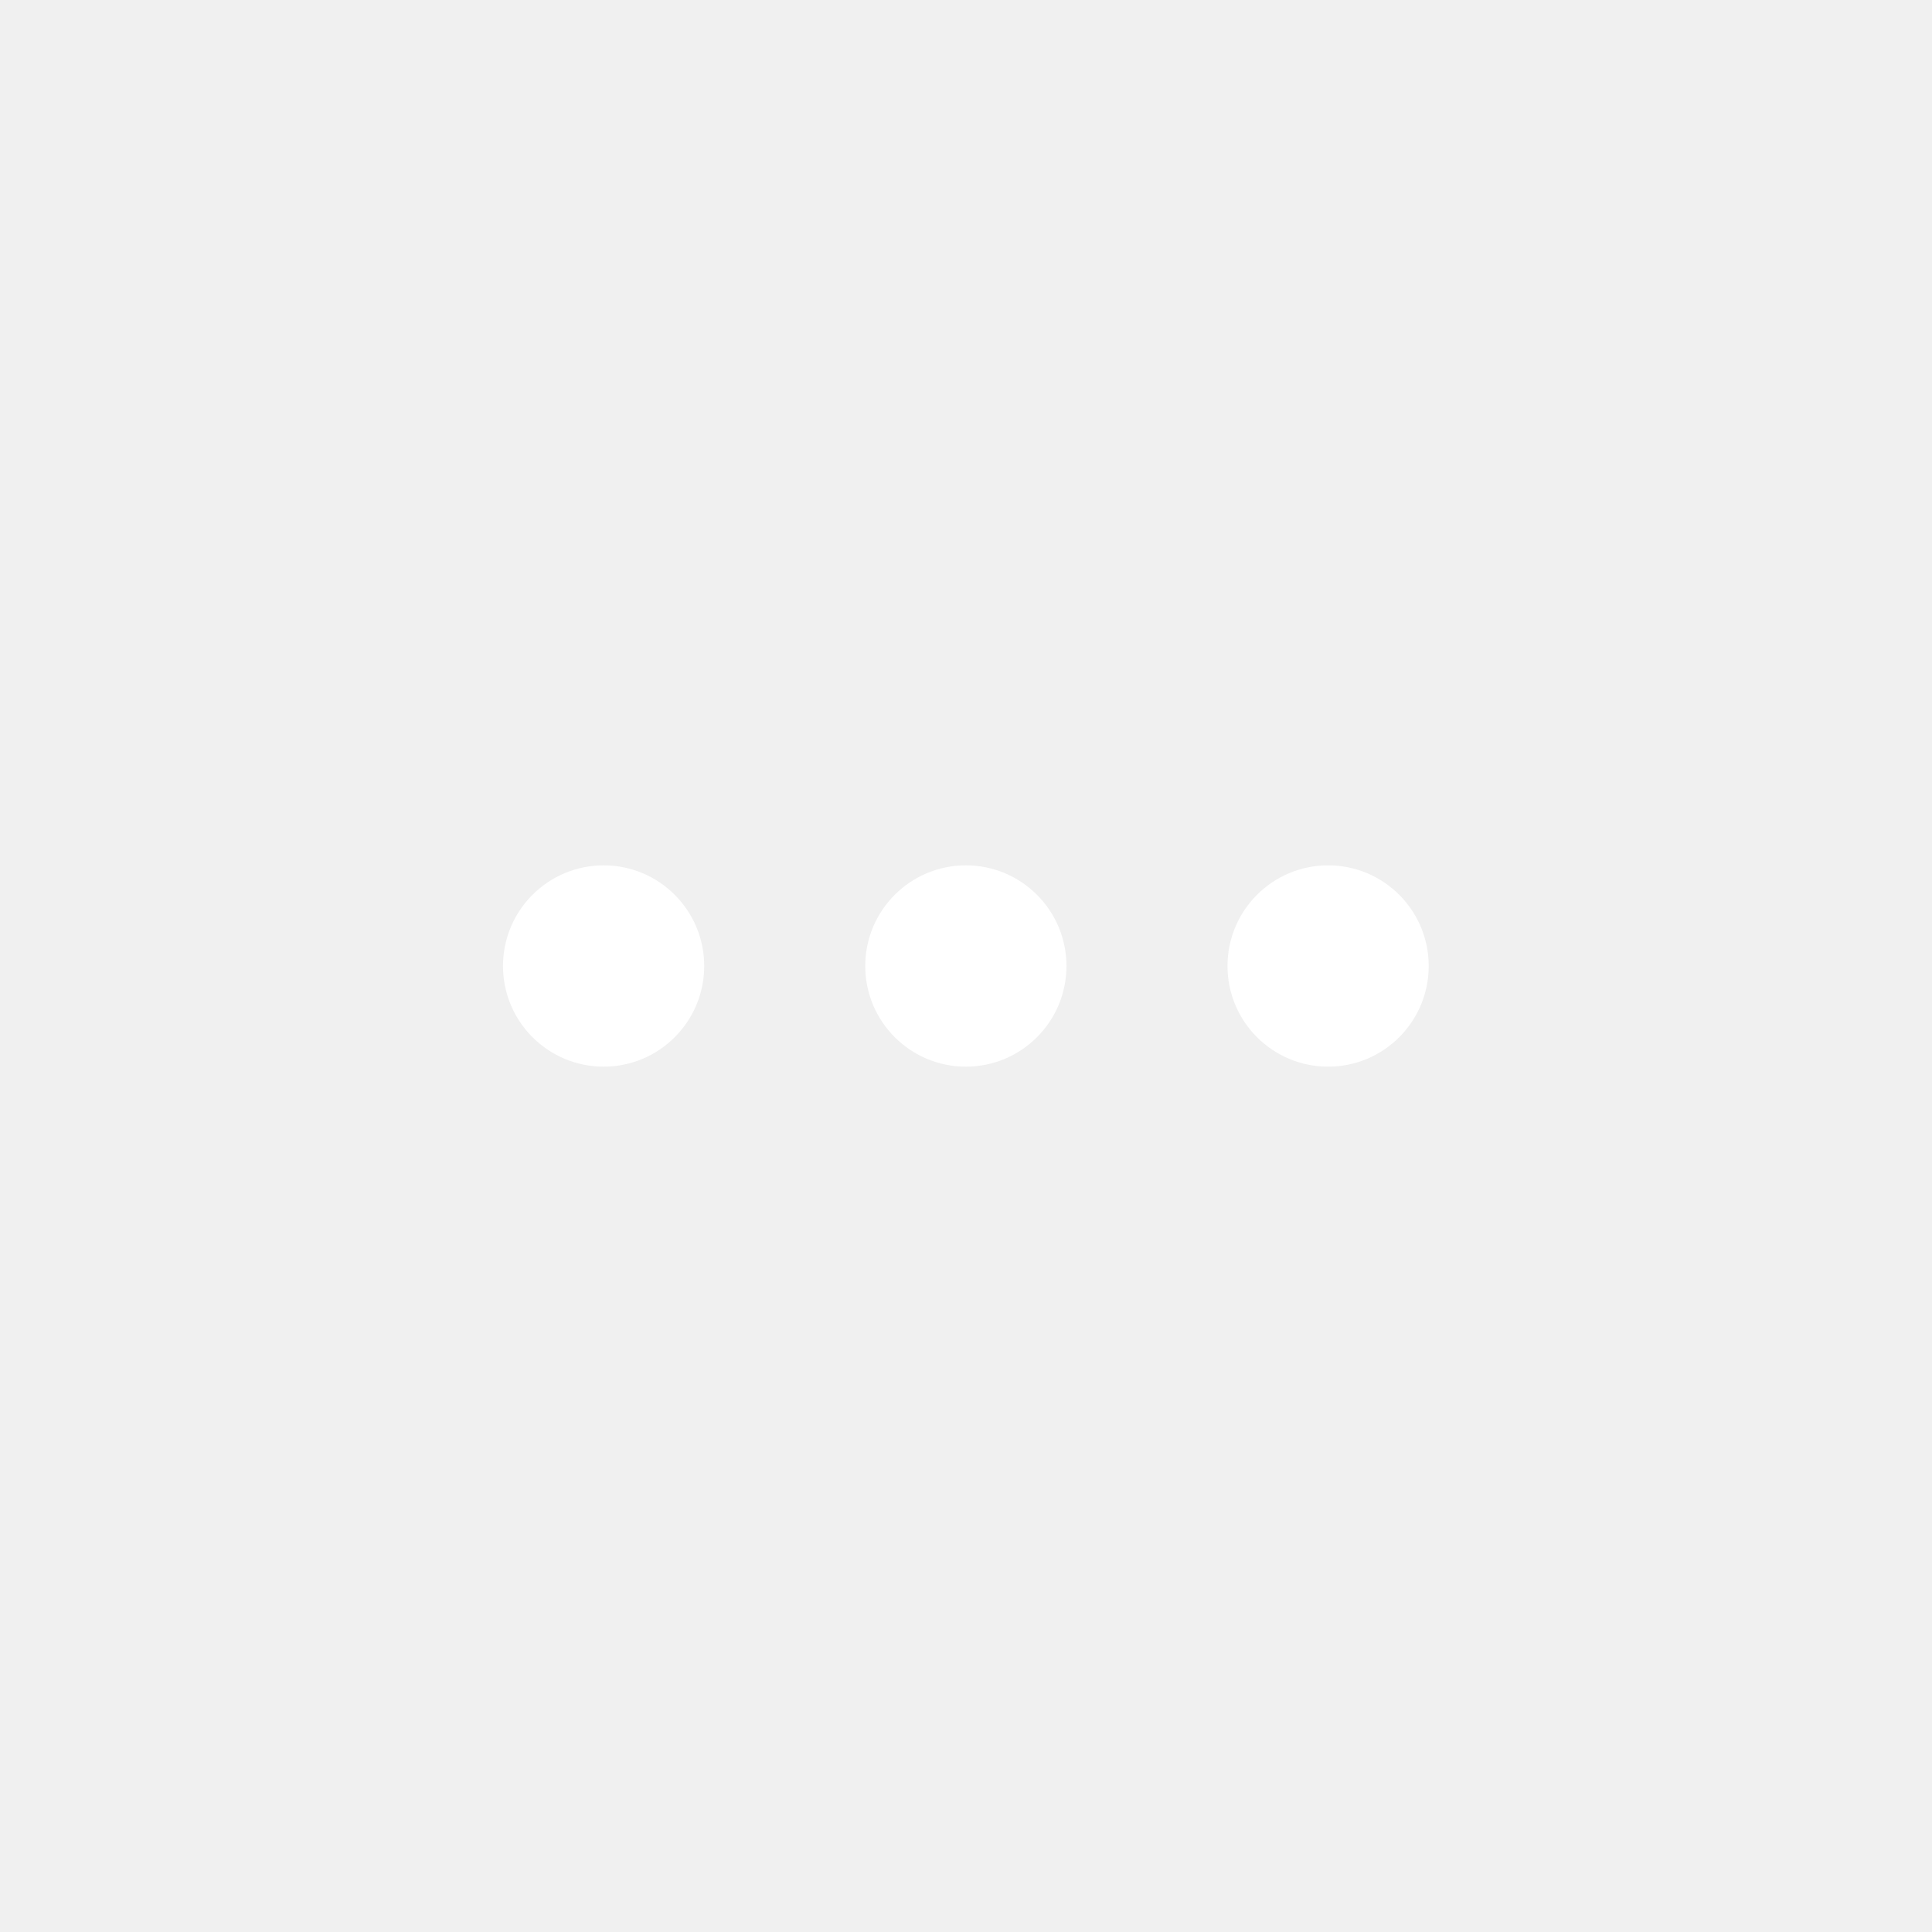
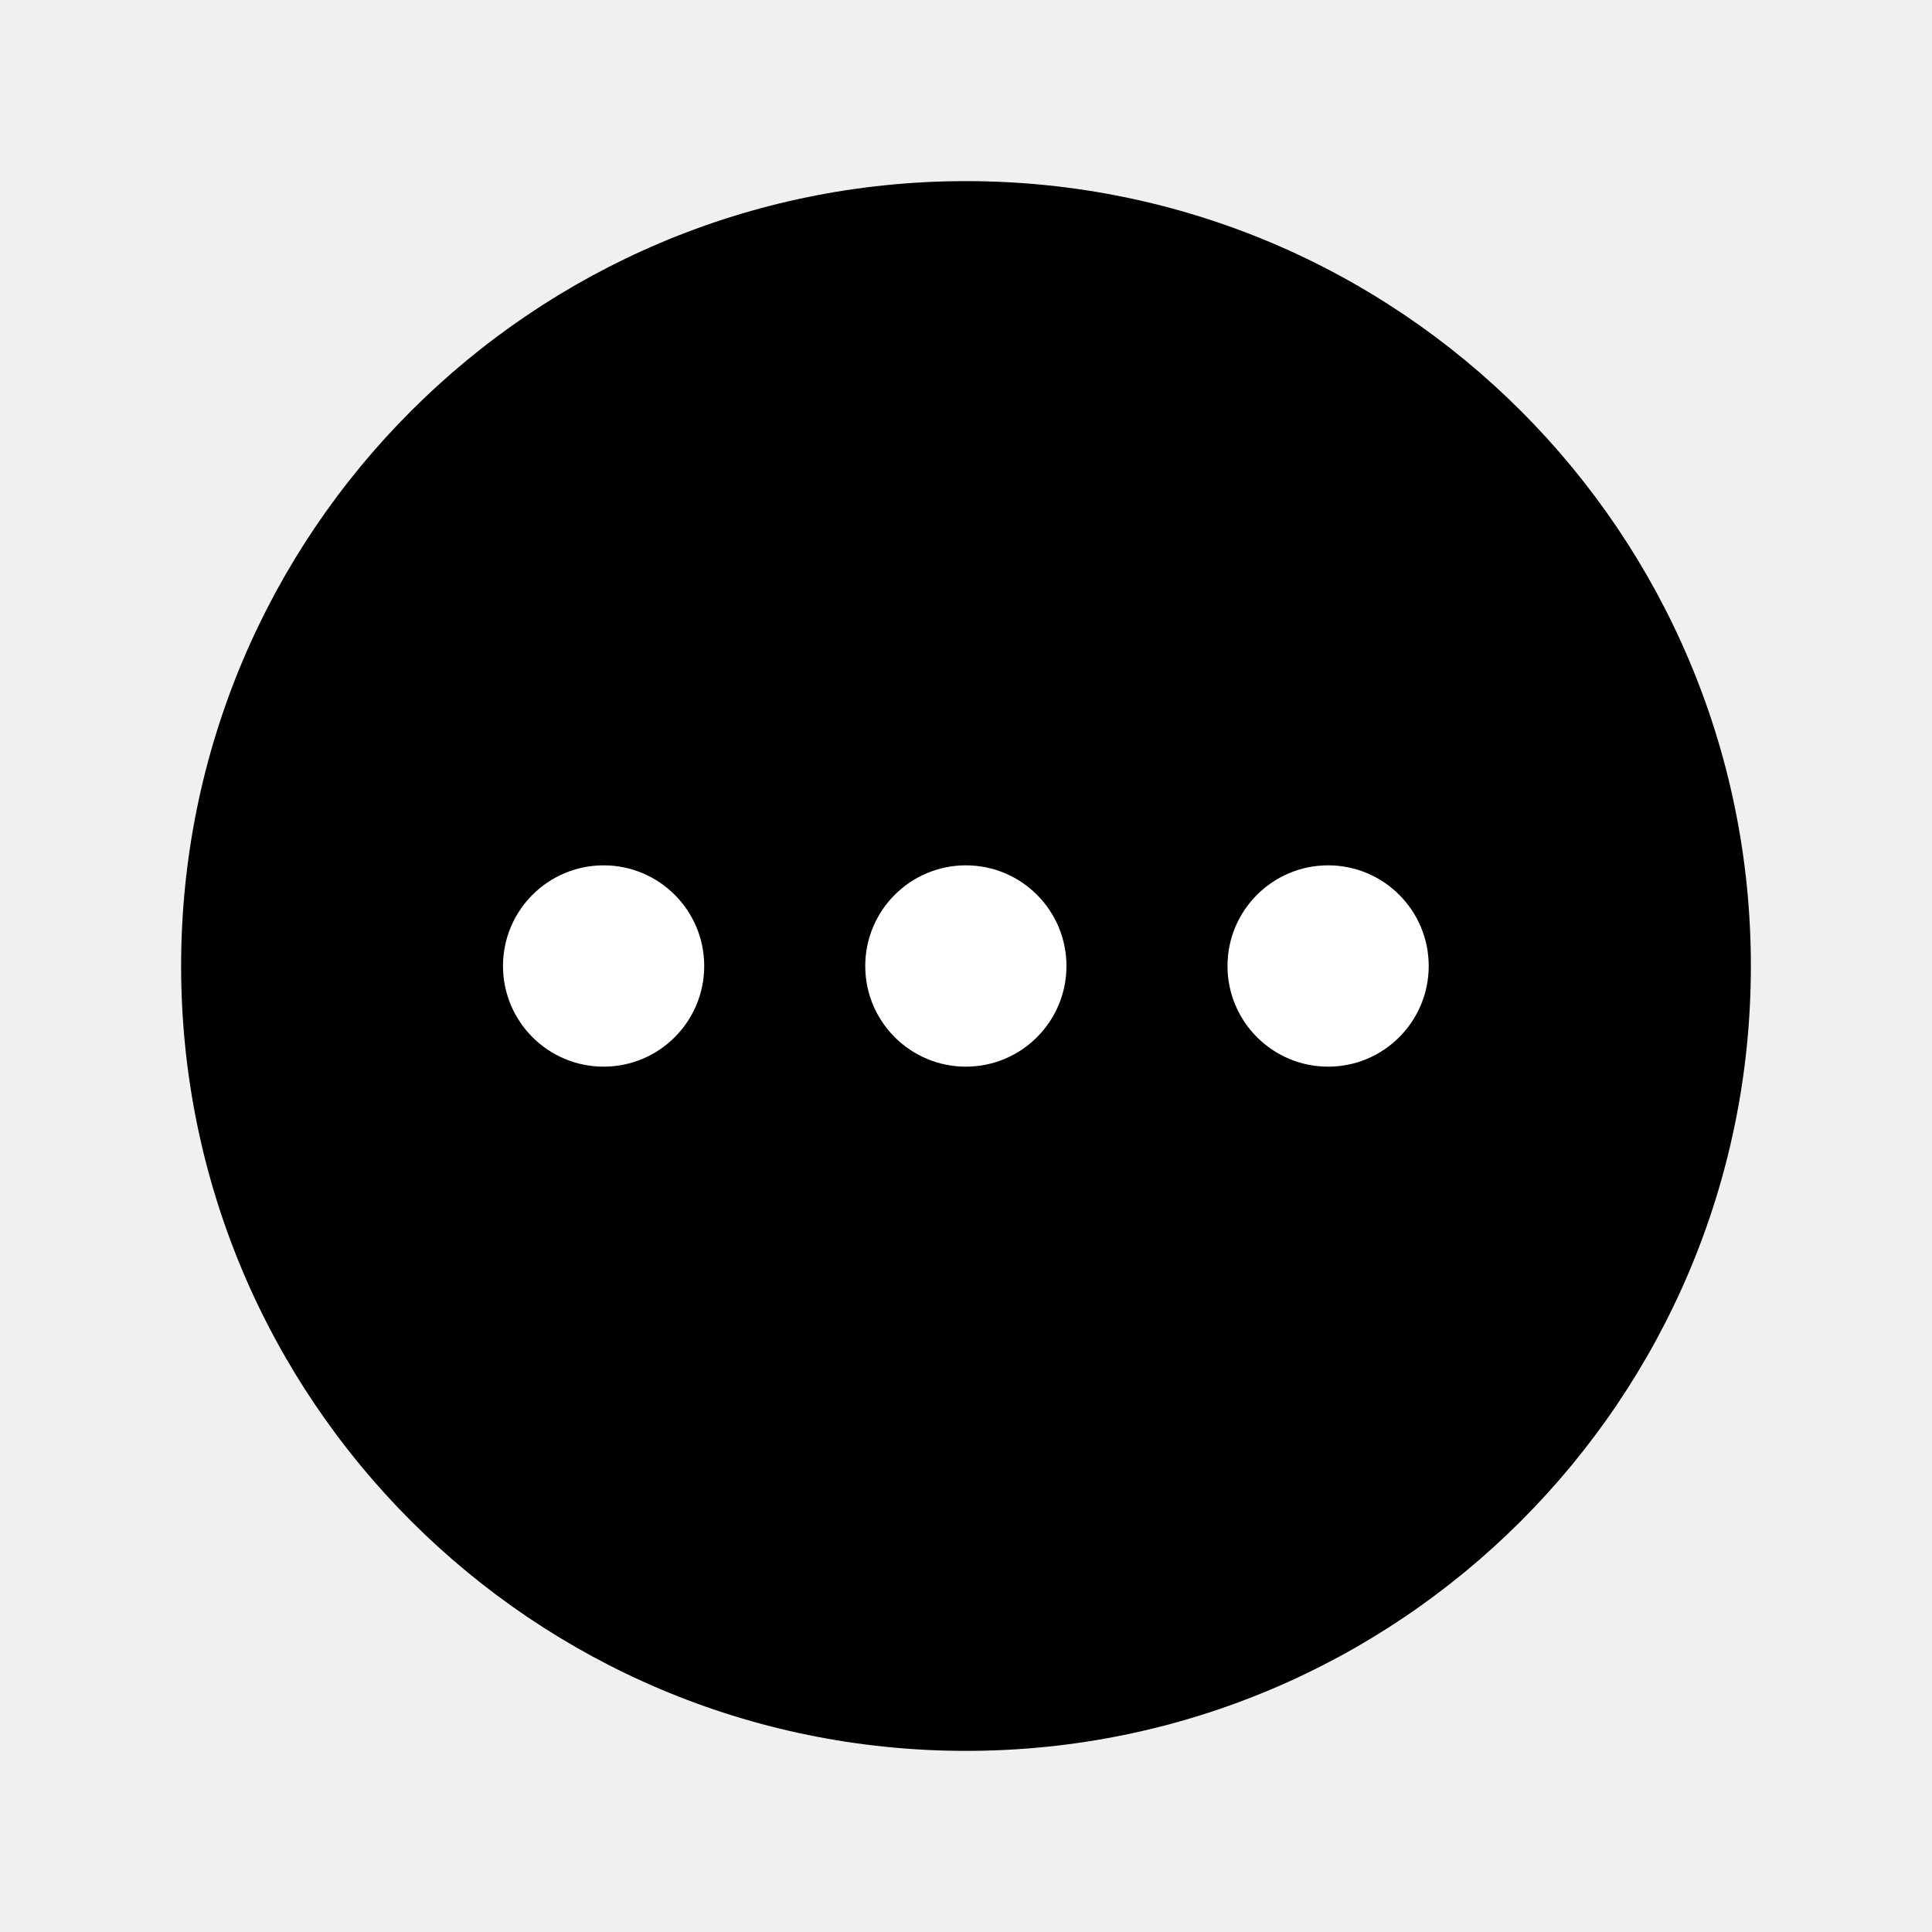
- <svg xmlns="http://www.w3.org/2000/svg" width="20" height="20" viewBox="0 0 20 20" fill="none">
+ <svg xmlns="http://www.w3.org/2000/svg" width="20" height="20" viewBox="0 0 20 20" fill="currentColor">
  <circle cx="10" cy="10" r="8.125" />
  <path d="M7.29 10C7.29 10.575 6.824 11.042 6.249 11.042C5.673 11.042 5.207 10.575 5.207 10C5.207 9.425 5.673 8.958 6.249 8.958C6.824 8.958 7.29 9.425 7.29 10Z" fill="white" />
  <path d="M11.04 10C11.04 10.575 10.574 11.042 9.999 11.042C9.423 11.042 8.957 10.575 8.957 10C8.957 9.425 9.423 8.958 9.999 8.958C10.574 8.958 11.04 9.425 11.04 10Z" fill="white" />
  <path d="M14.79 10C14.79 10.575 14.324 11.042 13.749 11.042C13.173 11.042 12.707 10.575 12.707 10C12.707 9.425 13.173 8.958 13.749 8.958C14.324 8.958 14.79 9.425 14.79 10Z" fill="white" />
</svg>
